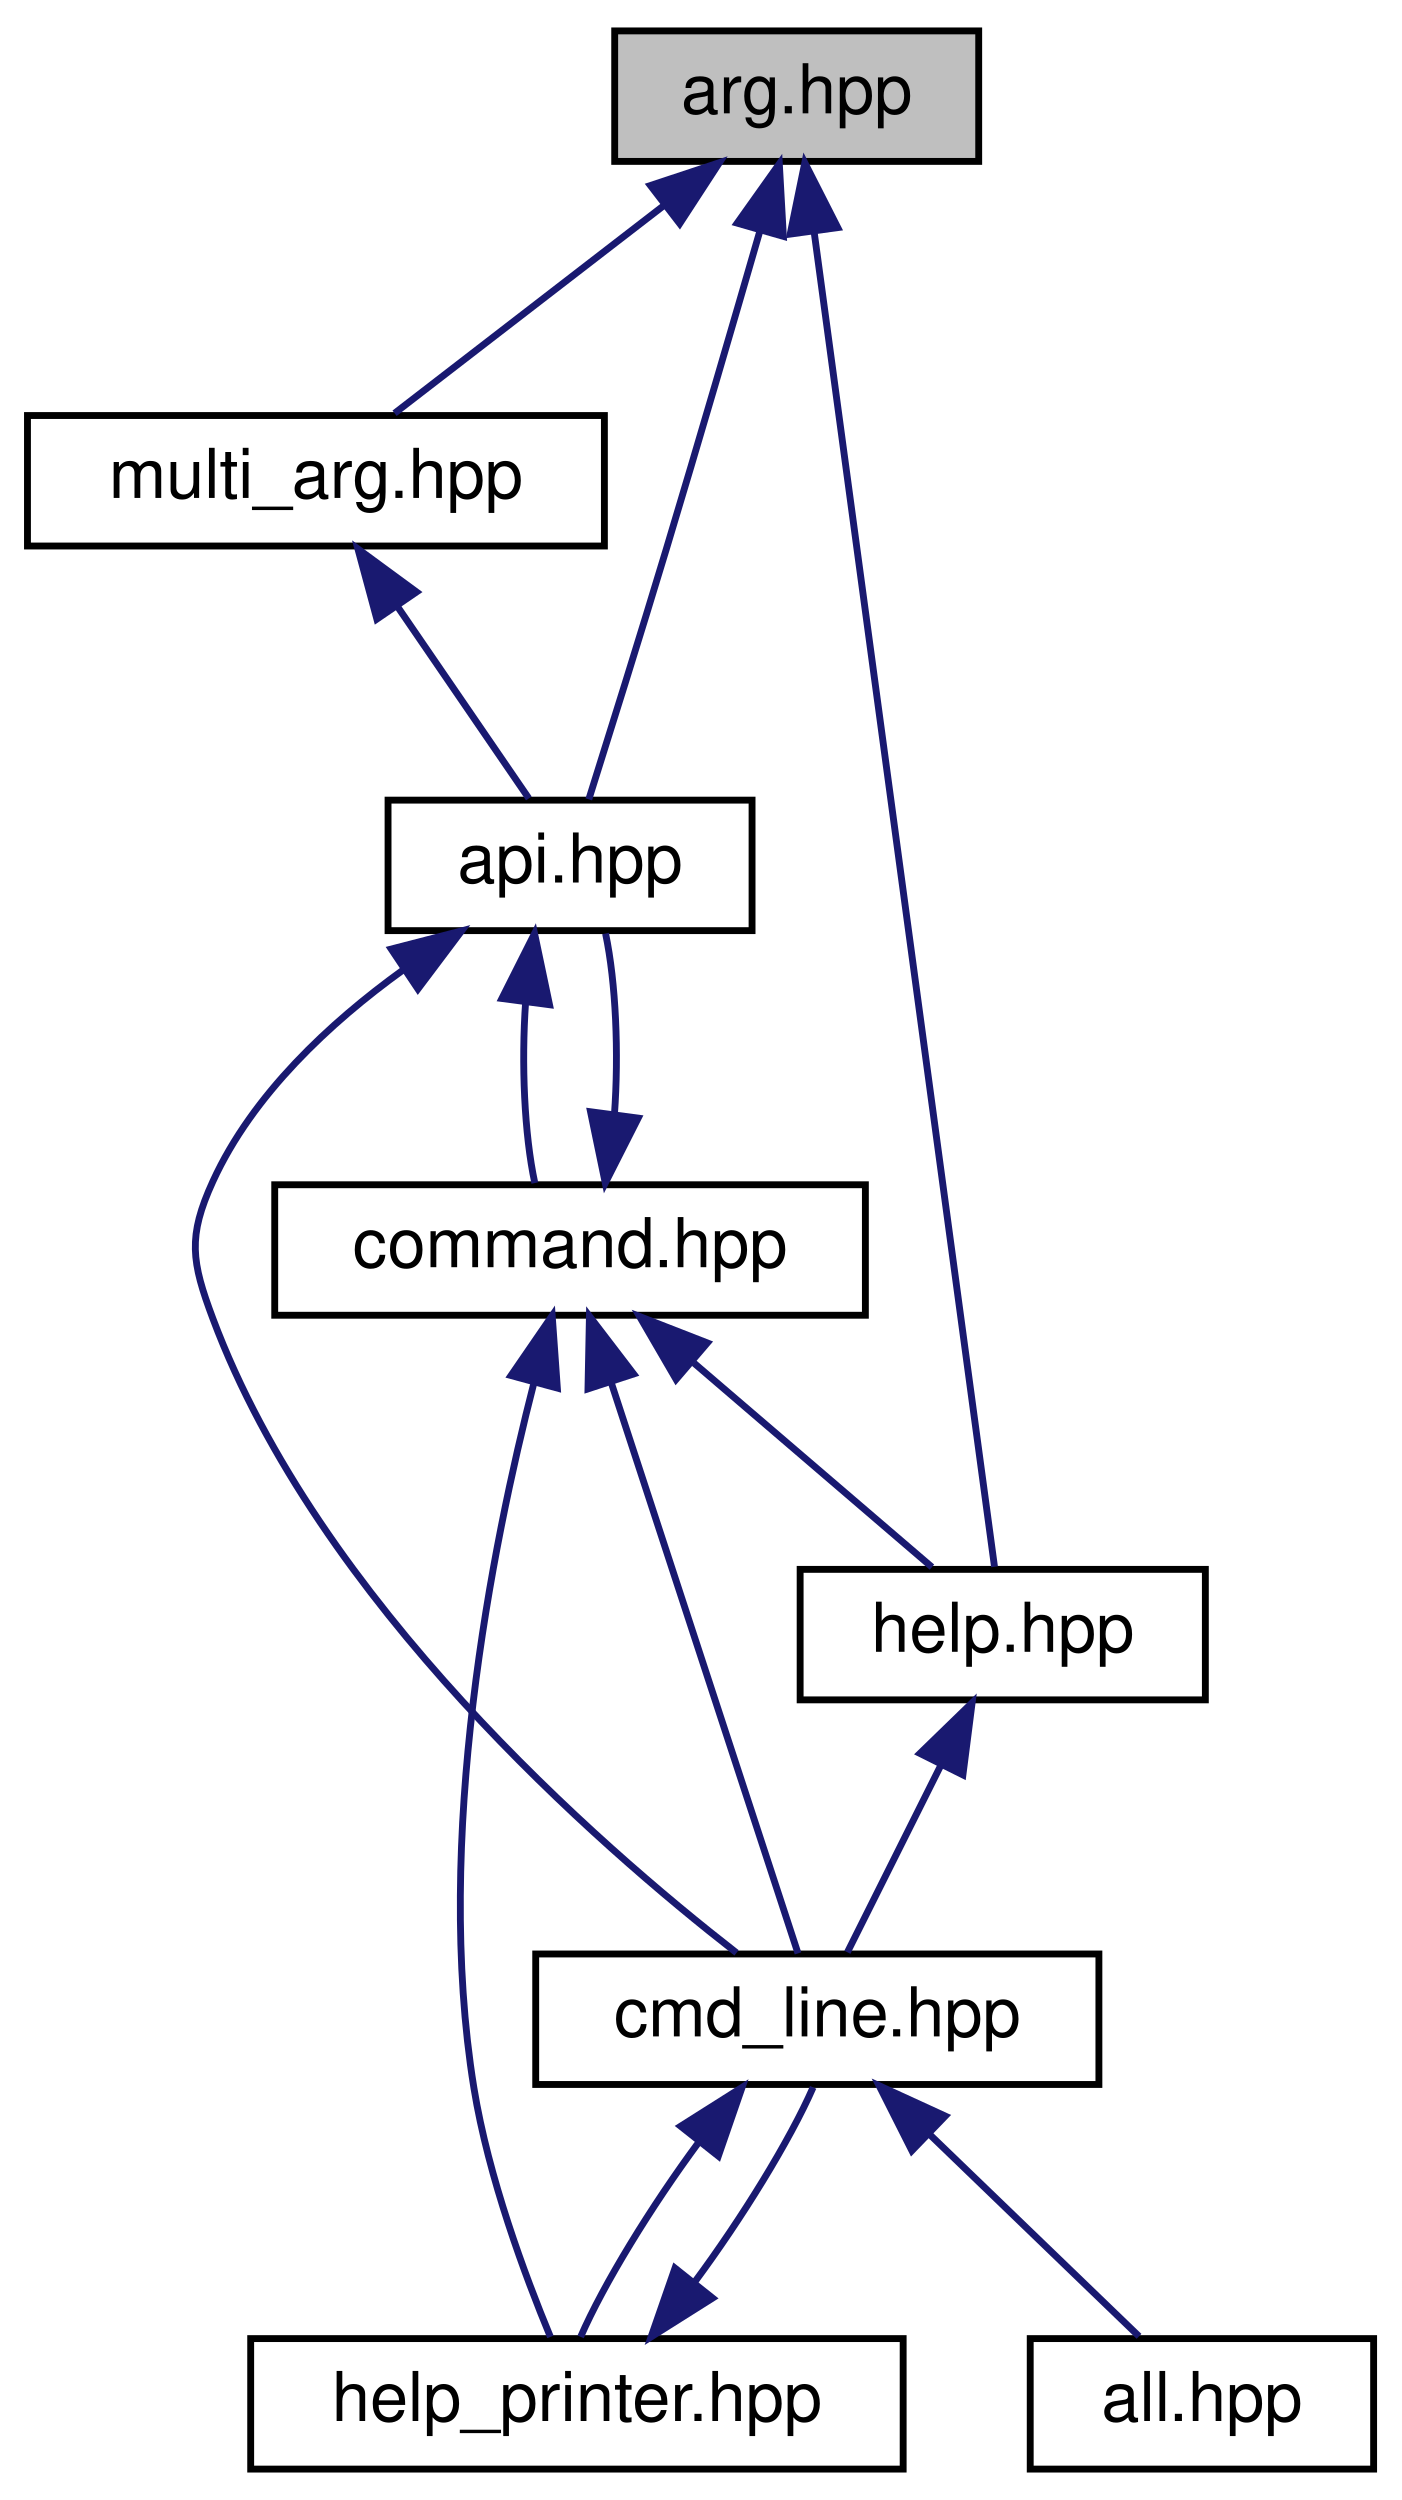
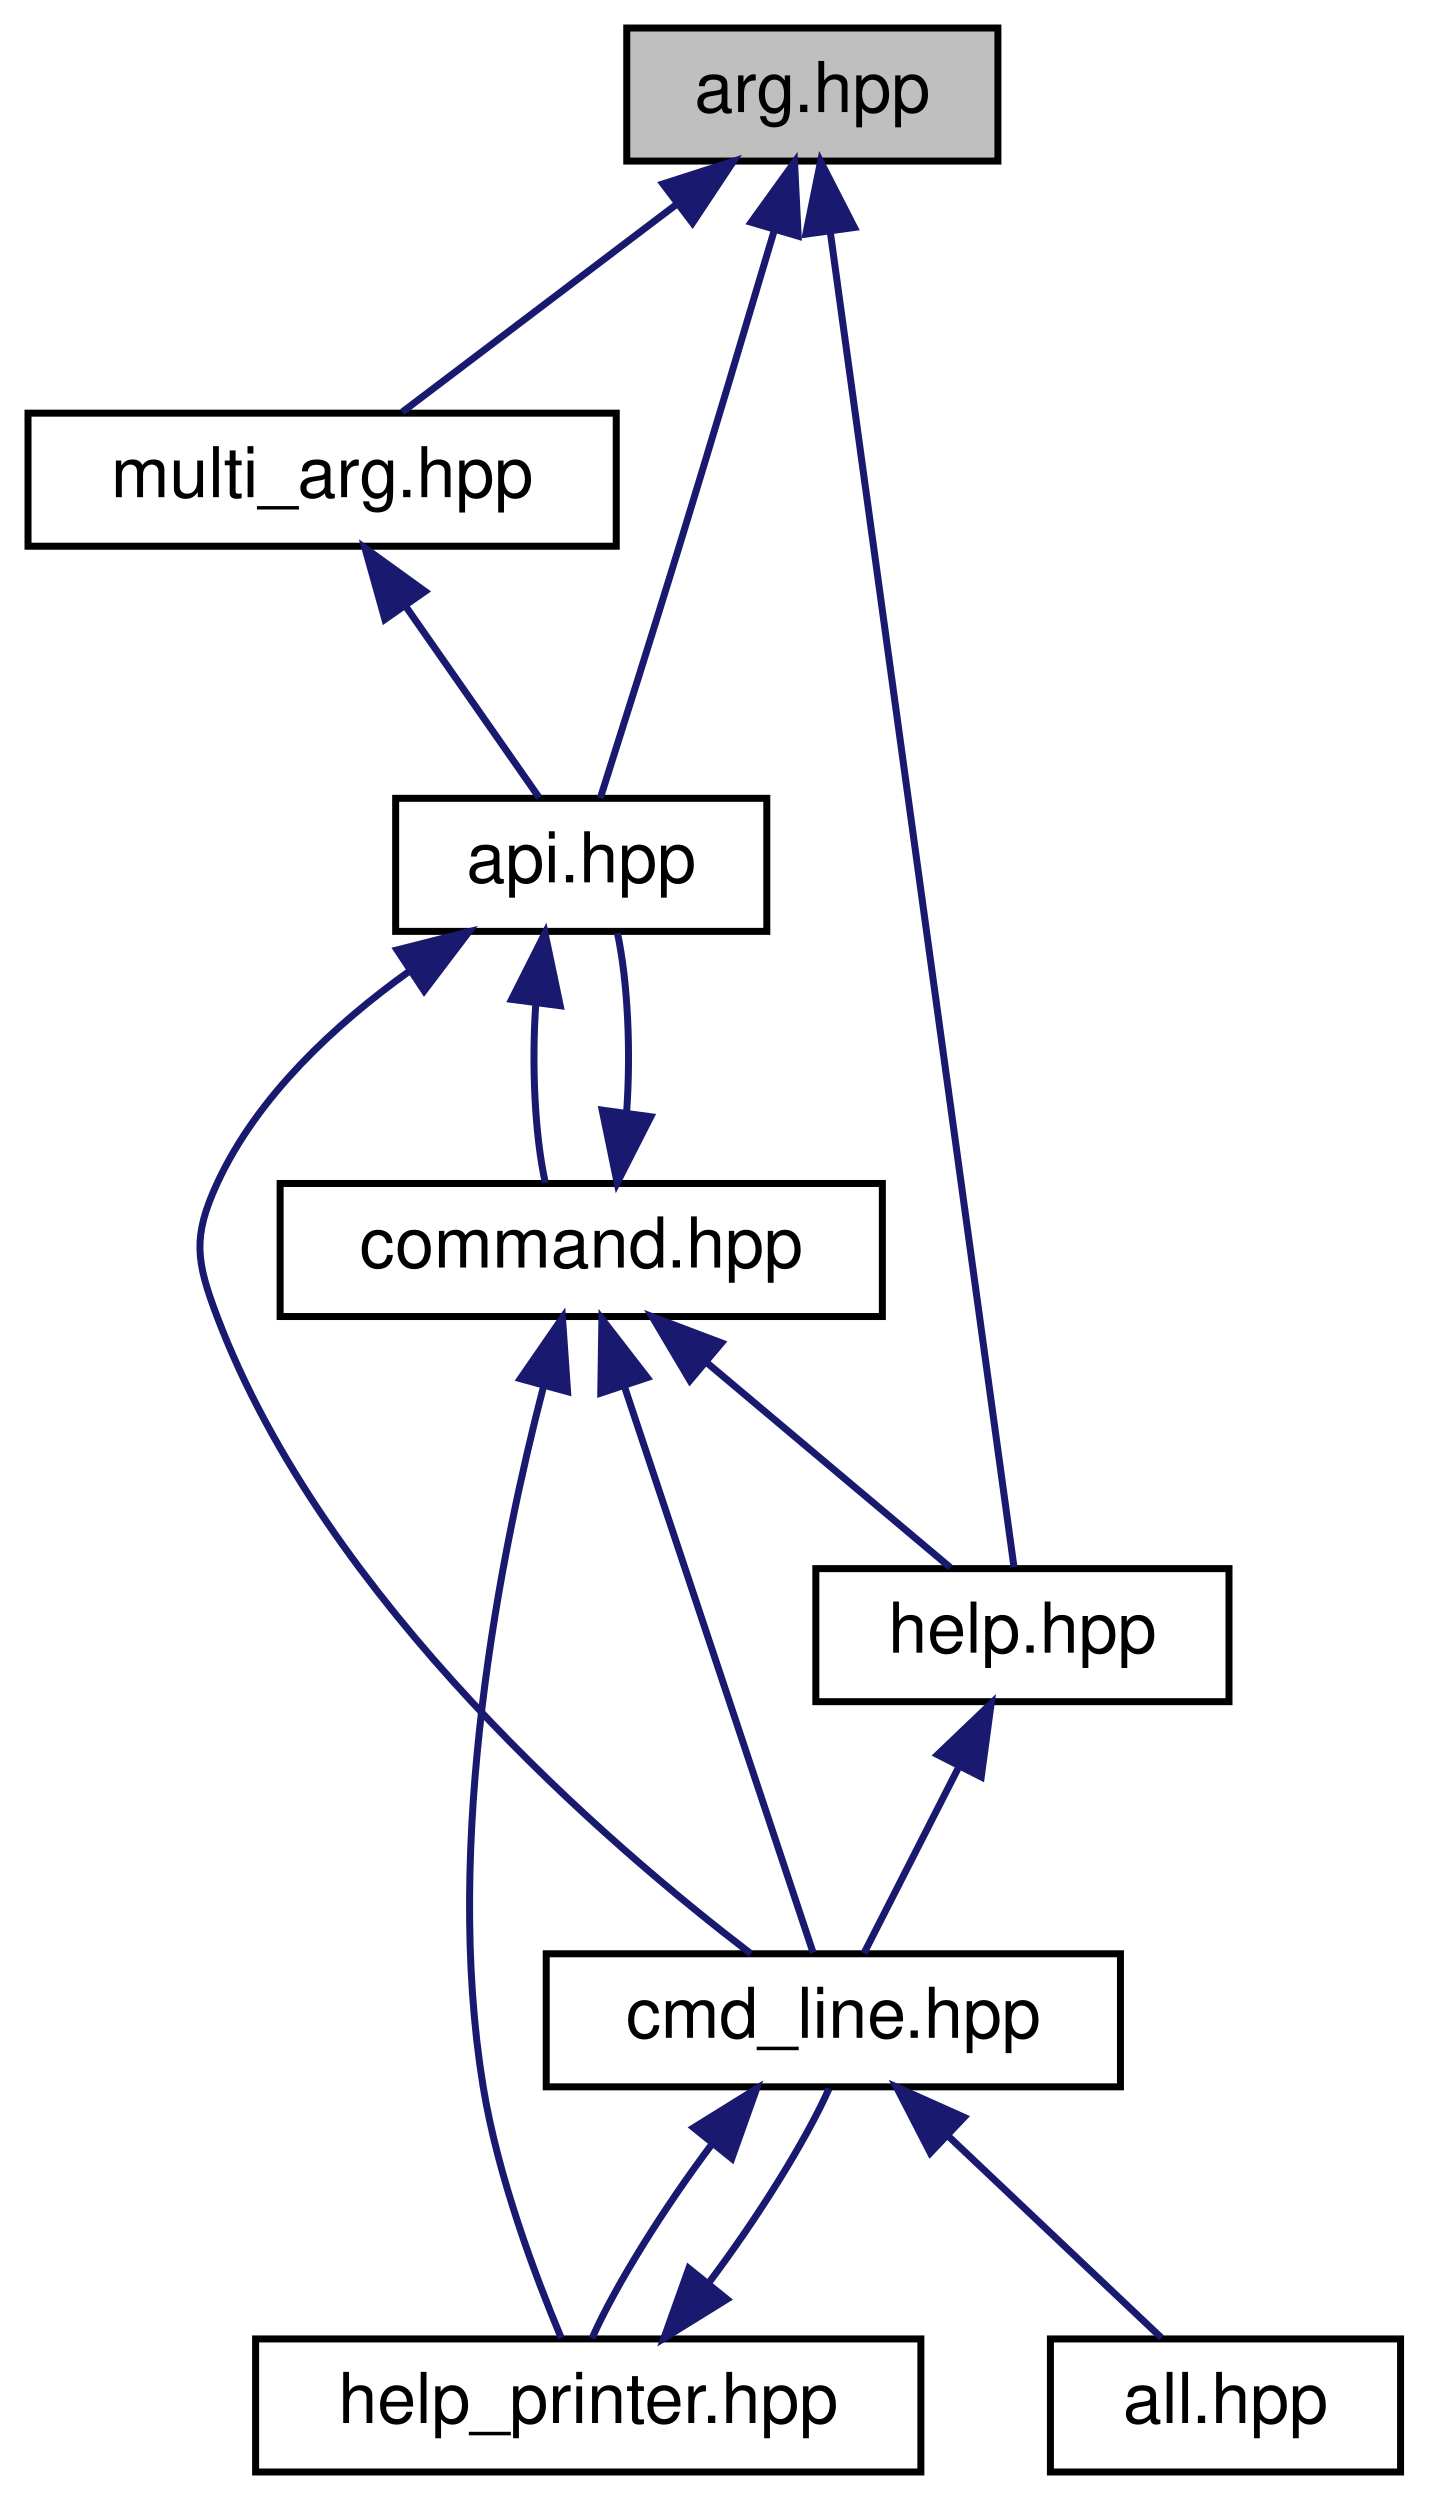
- <svg xmlns="http://www.w3.org/2000/svg" xmlns:xlink="http://www.w3.org/1999/xlink" width="204pt" height="364pt" viewBox="0.00 0.00 204.00 364.00">
-   <g id="graph0" class="graph" transform="scale(1 1) rotate(0) translate(4 360)">
+ <svg xmlns="http://www.w3.org/2000/svg" xmlns:xlink="http://www.w3.org/1999/xlink" width="204pt" height="357pt" viewBox="0.00 0.00 204.00 357.00">
+   <g id="graph0" class="graph" transform="scale(1 1) rotate(0) translate(4 353)">
    <g id="node1" class="node">
      <g id="a_node1">
        <a xlink:title=" ">
-           <polygon fill="#bfbfbf" stroke="black" points="85.5,-336.5 85.5,-355.5 138.5,-355.5 138.5,-336.5 85.5,-336.5" />
-           <text text-anchor="middle" x="112" y="-343.5" font-family="Helvetica,sans-Serif" font-size="10.00">arg.hpp</text>
+           <polygon fill="#bfbfbf" stroke="black" points="138.5,-349 85.5,-349 85.5,-330 138.5,-330 138.5,-349" />
+           <text text-anchor="middle" x="112" y="-337" font-family="Helvetica,sans-Serif" font-size="10.00">arg.hpp</text>
        </a>
      </g>
    </g>
    <g id="node2" class="node">
      <g id="a_node2">
        <a xlink:href="api_8hpp.html" target="_top" xlink:title=" ">
-           <polygon fill="none" stroke="black" points="52.5,-224.5 52.5,-243.5 105.5,-243.5 105.5,-224.5 52.5,-224.5" />
-           <text text-anchor="middle" x="79" y="-231.5" font-family="Helvetica,sans-Serif" font-size="10.00">api.hpp</text>
+           <polygon fill="none" stroke="black" points="105.5,-239 52.5,-239 52.5,-220 105.5,-220 105.5,-239" />
+           <text text-anchor="middle" x="79" y="-227" font-family="Helvetica,sans-Serif" font-size="10.00">api.hpp</text>
        </a>
      </g>
    </g>
    <g id="edge1" class="edge">
-       <path fill="none" stroke="midnightblue" d="M106.68,-326.5C102.92,-313.48 97.72,-295.65 93,-280 89.17,-267.31 84.58,-252.66 81.73,-243.61" />
-       <polygon fill="midnightblue" stroke="midnightblue" points="103.33,-327.51 109.47,-336.15 110.06,-325.58 103.33,-327.51" />
+       <path fill="none" stroke="midnightblue" d="M106.55,-320.05C102.79,-307.37 97.65,-290.15 93,-275 89.15,-262.46 84.57,-247.97 81.72,-239.02" />
+       <polygon fill="midnightblue" stroke="midnightblue" points="103.26,-321.26 109.46,-329.86 109.98,-319.28 103.26,-321.26" />
    </g>
    <g id="node7" class="node">
      <g id="a_node7">
        <a xlink:href="help_8hpp.html" target="_top" xlink:title=" ">
-           <polygon fill="none" stroke="black" points="112.5,-112.5 112.5,-131.5 171.5,-131.5 171.5,-112.5 112.5,-112.5" />
-           <text text-anchor="middle" x="142" y="-119.5" font-family="Helvetica,sans-Serif" font-size="10.00">help.hpp</text>
+           <polygon fill="none" stroke="black" points="171.5,-129 112.5,-129 112.5,-110 171.5,-110 171.5,-129" />
+           <text text-anchor="middle" x="142" y="-117" font-family="Helvetica,sans-Serif" font-size="10.00">help.hpp</text>
        </a>
      </g>
    </g>
    <g id="edge12" class="edge">
-       <path fill="none" stroke="midnightblue" d="M114.53,-326.3C120.7,-280.64 136.34,-164.85 140.8,-131.88" />
-       <polygon fill="midnightblue" stroke="midnightblue" points="111.05,-325.92 113.18,-336.3 117.98,-326.86 111.05,-325.92" />
+       <path fill="none" stroke="midnightblue" d="M114.57,-319.85C120.76,-274.82 136.35,-161.53 140.8,-129.22" />
+       <polygon fill="midnightblue" stroke="midnightblue" points="111.07,-319.57 113.18,-329.95 118.01,-320.52 111.07,-319.57" />
    </g>
    <g id="node8" class="node">
      <g id="a_node8">
        <a xlink:href="multi__arg_8hpp.html" target="_top" xlink:title=" ">
-           <polygon fill="none" stroke="black" points="0,-280.5 0,-299.5 84,-299.5 84,-280.5 0,-280.5" />
-           <text text-anchor="middle" x="42" y="-287.5" font-family="Helvetica,sans-Serif" font-size="10.00">multi_arg.hpp</text>
+           <polygon fill="none" stroke="black" points="84,-294 0,-294 0,-275 84,-275 84,-294" />
+           <text text-anchor="middle" x="42" y="-282" font-family="Helvetica,sans-Serif" font-size="10.00">multi_arg.hpp</text>
        </a>
      </g>
    </g>
    <g id="edge13" class="edge">
-       <path fill="none" stroke="midnightblue" d="M92.69,-330.1C80.09,-320.38 64.07,-308.03 53.45,-299.83" />
-       <polygon fill="midnightblue" stroke="midnightblue" points="90.7,-332.99 100.75,-336.32 94.97,-327.44 90.7,-332.99" />
+       <path fill="none" stroke="midnightblue" d="M92.69,-323.88C80.09,-314.34 64.07,-302.21 53.45,-294.17" />
+       <polygon fill="midnightblue" stroke="midnightblue" points="90.67,-326.74 100.75,-329.98 94.89,-321.16 90.67,-326.74" />
    </g>
    <g id="node3" class="node">
      <g id="a_node3">
        <a xlink:href="cmd__line_8hpp.html" target="_top" xlink:title=" ">
-           <polygon fill="none" stroke="black" points="74,-56.5 74,-75.5 156,-75.5 156,-56.5 74,-56.5" />
-           <text text-anchor="middle" x="115" y="-63.5" font-family="Helvetica,sans-Serif" font-size="10.00">cmd_line.hpp</text>
+           <polygon fill="none" stroke="black" points="156,-74 74,-74 74,-55 156,-55 156,-74" />
+           <text text-anchor="middle" x="115" y="-62" font-family="Helvetica,sans-Serif" font-size="10.00">cmd_line.hpp</text>
        </a>
      </g>
    </g>
    <g id="edge2" class="edge">
-       <path fill="none" stroke="midnightblue" d="M54.63,-218.73C44.05,-211.09 32.78,-200.64 27,-188 23.3,-179.92 23.88,-176.32 27,-168 42.42,-126.84 83.03,-91.4 103.24,-75.67" />
-       <polygon fill="midnightblue" stroke="midnightblue" points="52.96,-221.82 63.22,-224.47 56.85,-216 52.96,-221.82" />
+       <path fill="none" stroke="midnightblue" d="M54.42,-214.29C43.91,-206.76 32.75,-196.48 27,-184 23.47,-176.33 24.01,-172.9 27,-165 42.44,-124.24 83.05,-89.43 103.24,-74" />
+       <polygon fill="midnightblue" stroke="midnightblue" points="52.7,-217.35 62.97,-219.95 56.57,-211.51 52.7,-217.35" />
    </g>
    <g id="node6" class="node">
      <g id="a_node6">
        <a xlink:href="command_8hpp.html" target="_top" xlink:title=" ">
-           <polygon fill="none" stroke="black" points="36,-168.5 36,-187.5 122,-187.5 122,-168.5 36,-168.5" />
-           <text text-anchor="middle" x="79" y="-175.5" font-family="Helvetica,sans-Serif" font-size="10.00">command.hpp</text>
+           <polygon fill="none" stroke="black" points="122,-184 36,-184 36,-165 122,-165 122,-184" />
+           <text text-anchor="middle" x="79" y="-172" font-family="Helvetica,sans-Serif" font-size="10.00">command.hpp</text>
        </a>
      </g>
    </g>
    <g id="edge6" class="edge">
-       <path fill="none" stroke="midnightblue" d="M72.53,-214.1C71.9,-205.14 72.34,-194.86 73.87,-187.75" />
-       <polygon fill="midnightblue" stroke="midnightblue" points="69.07,-214.62 73.83,-224.08 76.01,-213.71 69.07,-214.62" />
+       <path fill="none" stroke="midnightblue" d="M72.51,-209.66C71.91,-200.93 72.36,-190.99 73.87,-184.09" />
+       <polygon fill="midnightblue" stroke="midnightblue" points="69.06,-210.29 73.83,-219.75 76,-209.38 69.06,-210.29" />
    </g>
    <g id="node4" class="node">
      <g id="a_node4">
        <a xlink:href="all_8hpp.html" target="_top" xlink:title=" ">
-           <polygon fill="none" stroke="black" points="146,-0.5 146,-19.5 196,-19.5 196,-0.5 146,-0.5" />
-           <text text-anchor="middle" x="171" y="-7.5" font-family="Helvetica,sans-Serif" font-size="10.00">all.hpp</text>
+           <polygon fill="none" stroke="black" points="196,-19 146,-19 146,0 196,0 196,-19" />
+           <text text-anchor="middle" x="171" y="-7" font-family="Helvetica,sans-Serif" font-size="10.00">all.hpp</text>
        </a>
      </g>
    </g>
    <g id="edge3" class="edge">
-       <path fill="none" stroke="midnightblue" d="M131.33,-49.25C141.26,-39.67 153.59,-27.79 161.84,-19.83" />
-       <polygon fill="midnightblue" stroke="midnightblue" points="128.77,-46.86 124,-56.32 133.63,-51.9 128.77,-46.86" />
+       <path fill="none" stroke="midnightblue" d="M131.33,-48.04C141.26,-38.64 153.59,-26.98 161.84,-19.17" />
+       <polygon fill="midnightblue" stroke="midnightblue" points="128.85,-45.57 124,-54.98 133.67,-50.65 128.85,-45.57" />
    </g>
    <g id="node5" class="node">
      <g id="a_node5">
        <a xlink:href="help__printer_8hpp.html" target="_top" xlink:title=" ">
-           <polygon fill="none" stroke="black" points="32.5,-0.5 32.5,-19.5 127.5,-19.5 127.5,-0.5 32.5,-0.5" />
-           <text text-anchor="middle" x="80" y="-7.5" font-family="Helvetica,sans-Serif" font-size="10.00">help_printer.hpp</text>
+           <polygon fill="none" stroke="black" points="127.5,-19 32.5,-19 32.5,0 127.5,0 127.5,-19" />
+           <text text-anchor="middle" x="80" y="-7" font-family="Helvetica,sans-Serif" font-size="10.00">help_printer.hpp</text>
        </a>
      </g>
    </g>
    <g id="edge4" class="edge">
-       <path fill="none" stroke="midnightblue" d="M97.77,-48.14C90.81,-38.74 83.86,-27.4 80.54,-19.75" />
-       <polygon fill="midnightblue" stroke="midnightblue" points="95.1,-50.42 104.05,-56.08 100.59,-46.07 95.1,-50.42" />
+       <path fill="none" stroke="midnightblue" d="M97.77,-46.96C90.81,-37.72 83.86,-26.6 80.54,-19.09" />
+       <polygon fill="midnightblue" stroke="midnightblue" points="95.05,-49.16 104.05,-54.75 100.5,-44.77 95.05,-49.16" />
    </g>
    <g id="edge5" class="edge">
-       <path fill="none" stroke="midnightblue" d="M97.08,-27.65C104.04,-37.03 111.02,-48.38 114.39,-56.08" />
-       <polygon fill="midnightblue" stroke="midnightblue" points="99.76,-25.4 90.8,-19.75 94.28,-29.76 99.76,-25.4" />
+       <path fill="none" stroke="midnightblue" d="M97.3,-27.13C104.18,-36.28 111.05,-47.26 114.39,-54.75" />
+       <polygon fill="midnightblue" stroke="midnightblue" points="99.81,-24.67 90.8,-19.09 94.36,-29.07 99.81,-24.67" />
    </g>
    <g id="edge7" class="edge">
-       <path fill="none" stroke="midnightblue" d="M85.46,-197.69C86.11,-206.64 85.68,-216.93 84.17,-224.08" />
-       <polygon fill="midnightblue" stroke="midnightblue" points="88.92,-197.2 84.13,-187.75 81.98,-198.13 88.92,-197.2" />
+       <path fill="none" stroke="midnightblue" d="M85.48,-194.13C86.1,-202.85 85.66,-212.8 84.17,-219.75" />
+       <polygon fill="midnightblue" stroke="midnightblue" points="88.93,-193.53 84.13,-184.09 81.99,-194.47 88.93,-193.53" />
    </g>
    <g id="edge8" class="edge">
-       <path fill="none" stroke="midnightblue" d="M85,-158.67C92.87,-134.62 106.36,-93.39 112.19,-75.59" />
-       <polygon fill="midnightblue" stroke="midnightblue" points="81.61,-157.78 81.82,-168.37 88.26,-159.95 81.61,-157.78" />
+       <path fill="none" stroke="midnightblue" d="M85.13,-155.12C92.98,-131.56 106.28,-91.66 112.11,-74.16" />
+       <polygon fill="midnightblue" stroke="midnightblue" points="81.79,-154.07 81.95,-164.66 88.43,-156.28 81.79,-154.07" />
    </g>
    <g id="edge11" class="edge">
-       <path fill="none" stroke="midnightblue" d="M73.75,-158.69C67.64,-134.93 59.12,-92.22 65,-56 67.11,-42.99 72.44,-28.67 76.14,-19.75" />
-       <polygon fill="midnightblue" stroke="midnightblue" points="70.4,-159.72 76.4,-168.45 77.15,-157.89 70.4,-159.72" />
+       <path fill="none" stroke="midnightblue" d="M73.59,-154.9C67.52,-131.51 59.24,-90.14 65,-55 67.11,-42.13 72.44,-27.96 76.14,-19.15" />
+       <polygon fill="midnightblue" stroke="midnightblue" points="70.3,-156.12 76.32,-164.84 77.05,-154.27 70.3,-156.12" />
    </g>
    <g id="edge9" class="edge">
-       <path fill="none" stroke="midnightblue" d="M97.04,-161.54C108.27,-151.91 122.32,-139.87 131.69,-131.83" />
-       <polygon fill="midnightblue" stroke="midnightblue" points="94.44,-159.16 89.12,-168.32 98.99,-164.47 94.44,-159.16" />
+       <path fill="none" stroke="midnightblue" d="M97.04,-158.32C108.27,-148.87 122.32,-137.06 131.69,-129.17" />
+       <polygon fill="midnightblue" stroke="midnightblue" points="94.52,-155.87 89.12,-164.98 99.03,-161.23 94.52,-155.87" />
    </g>
    <g id="edge10" class="edge">
-       <path fill="none" stroke="midnightblue" d="M132.99,-102.98C128.41,-93.82 123.05,-83.09 119.38,-75.75" />
-       <polygon fill="midnightblue" stroke="midnightblue" points="129.94,-104.7 137.54,-112.08 136.2,-101.57 129.94,-104.7" />
+       <path fill="none" stroke="midnightblue" d="M132.99,-100.82C128.41,-91.82 123.05,-81.29 119.38,-74.09" />
+       <polygon fill="midnightblue" stroke="midnightblue" points="129.88,-102.43 137.54,-109.75 136.12,-99.25 129.88,-102.43" />
    </g>
    <g id="edge14" class="edge">
-       <path fill="none" stroke="midnightblue" d="M53.95,-271.57C60.31,-262.27 67.87,-251.25 73,-243.75" />
-       <polygon fill="midnightblue" stroke="midnightblue" points="50.87,-269.86 48.11,-280.08 56.65,-273.81 50.87,-269.86" />
+       <path fill="none" stroke="midnightblue" d="M53.95,-266.39C60.31,-257.27 67.87,-246.45 73,-239.09" />
+       <polygon fill="midnightblue" stroke="midnightblue" points="50.96,-264.55 48.11,-274.75 56.7,-268.55 50.96,-264.55" />
    </g>
  </g>
</svg>
